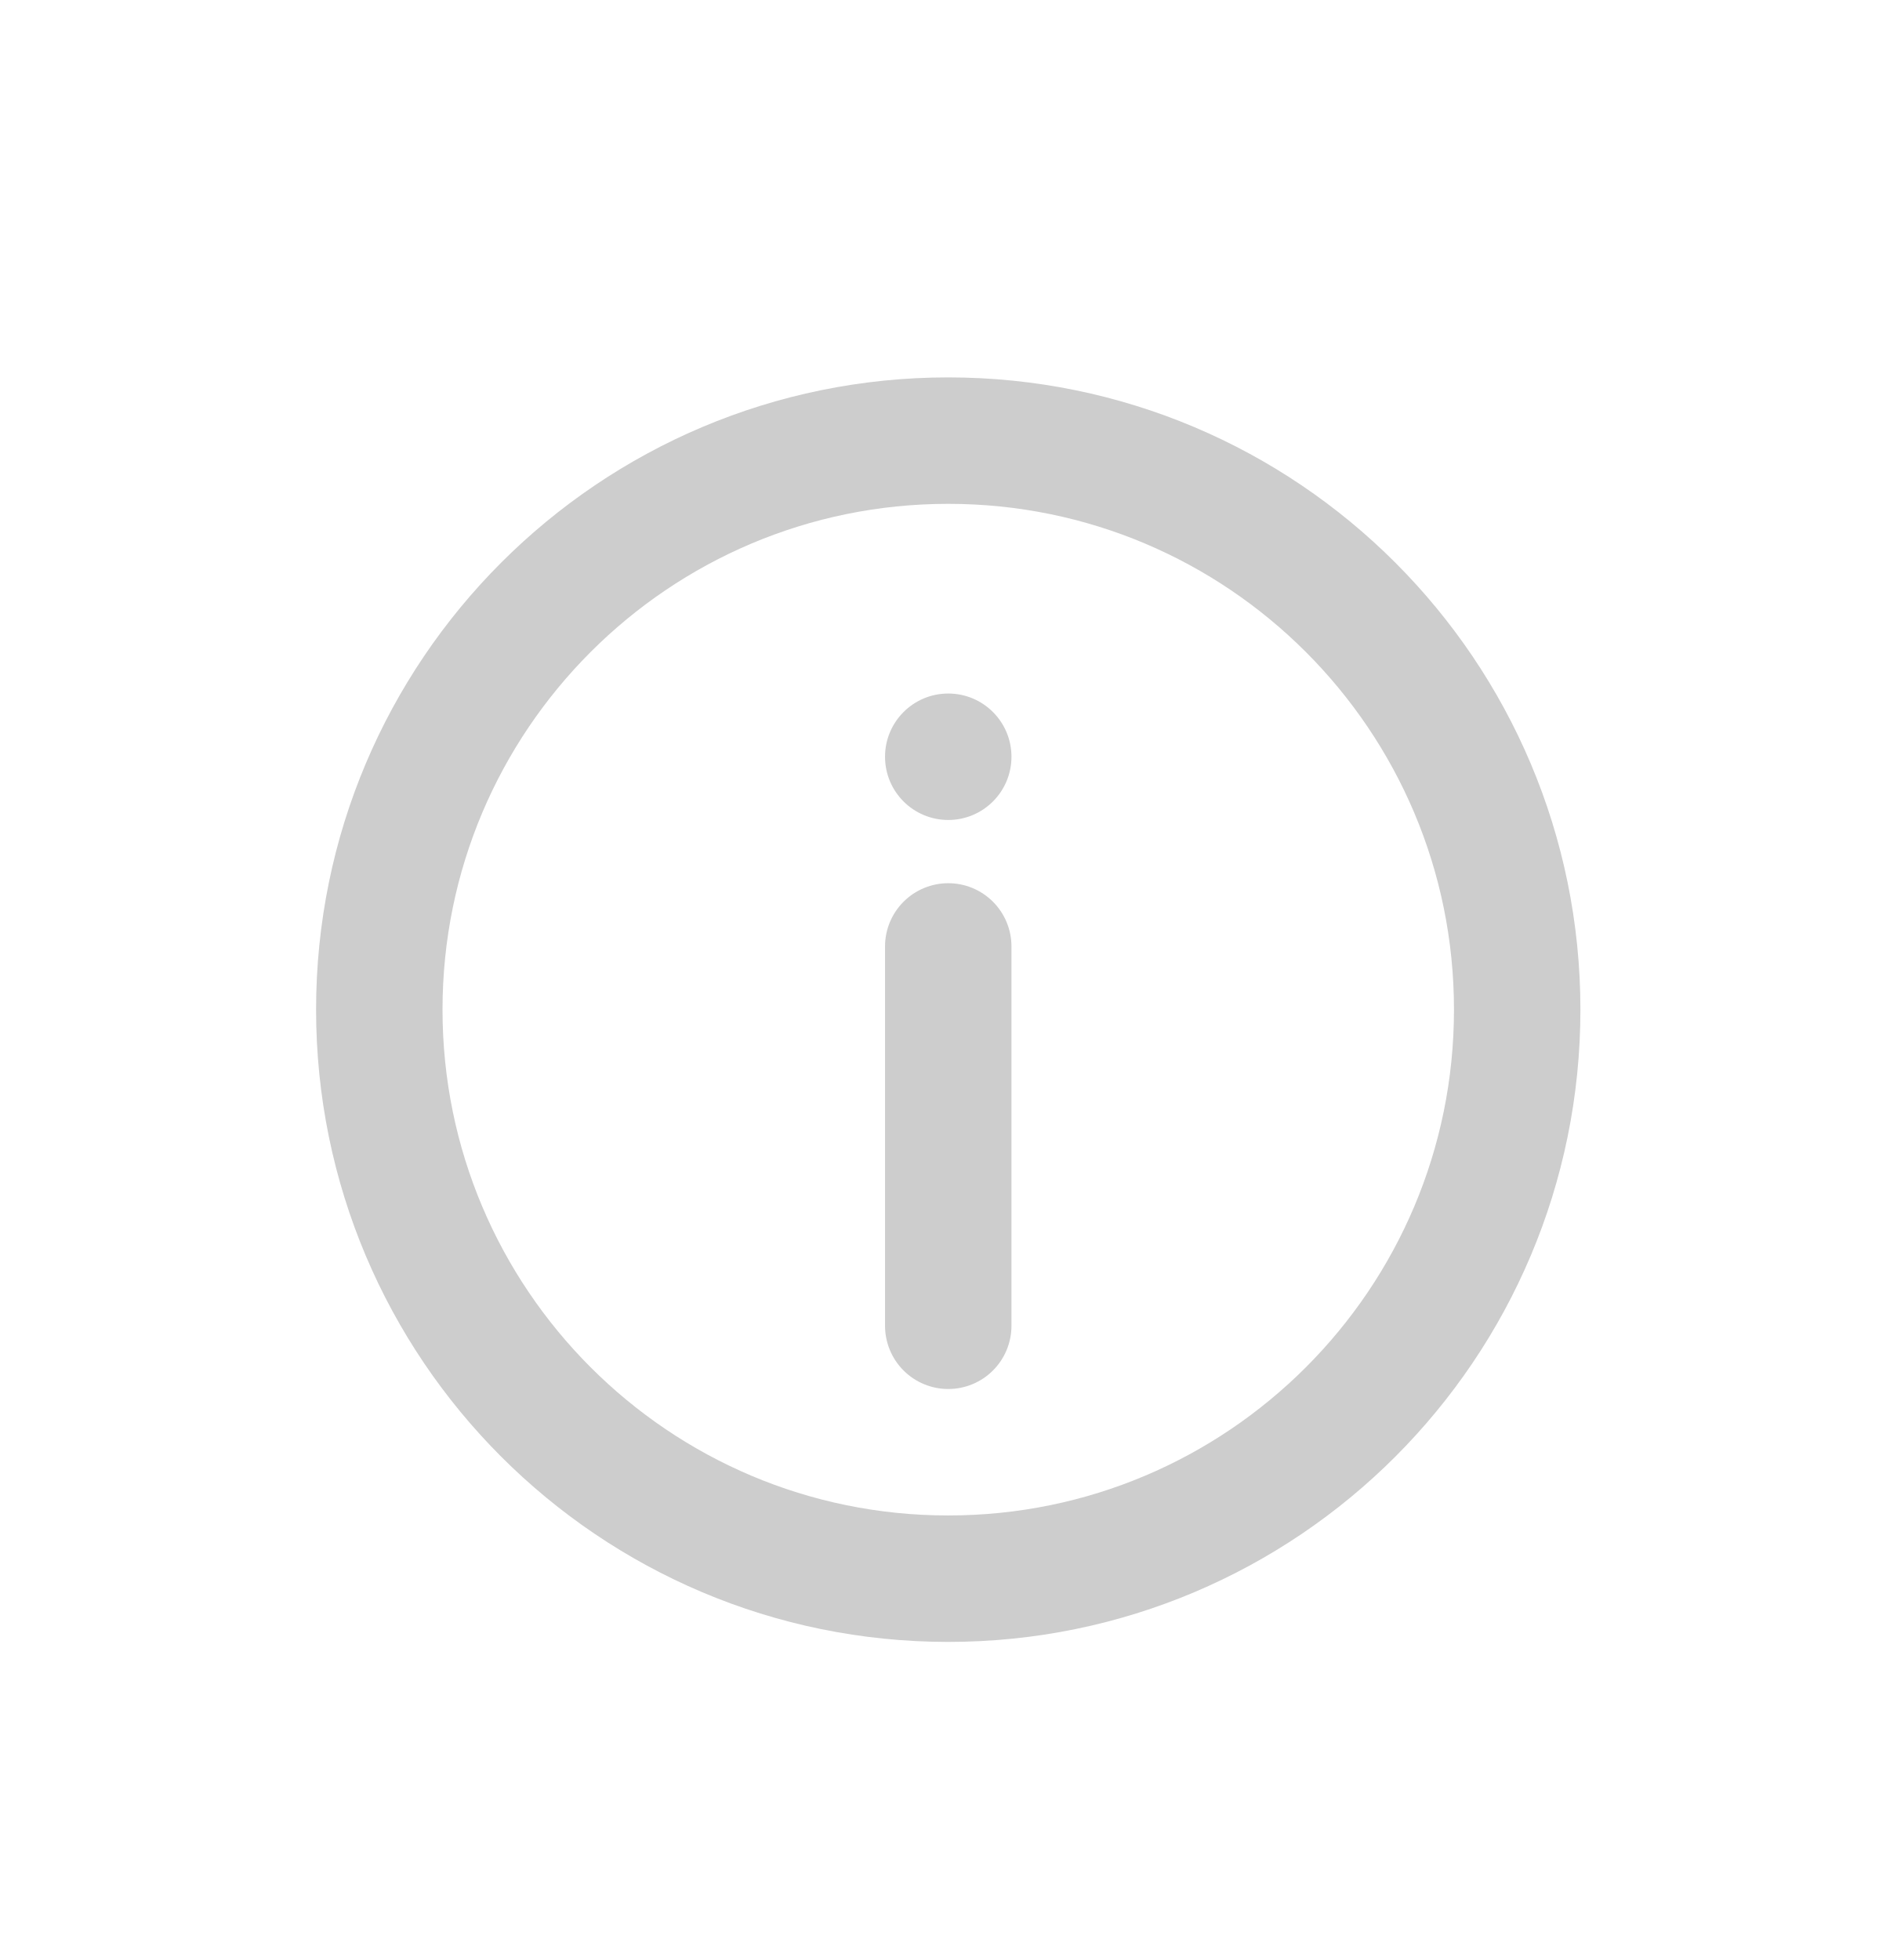
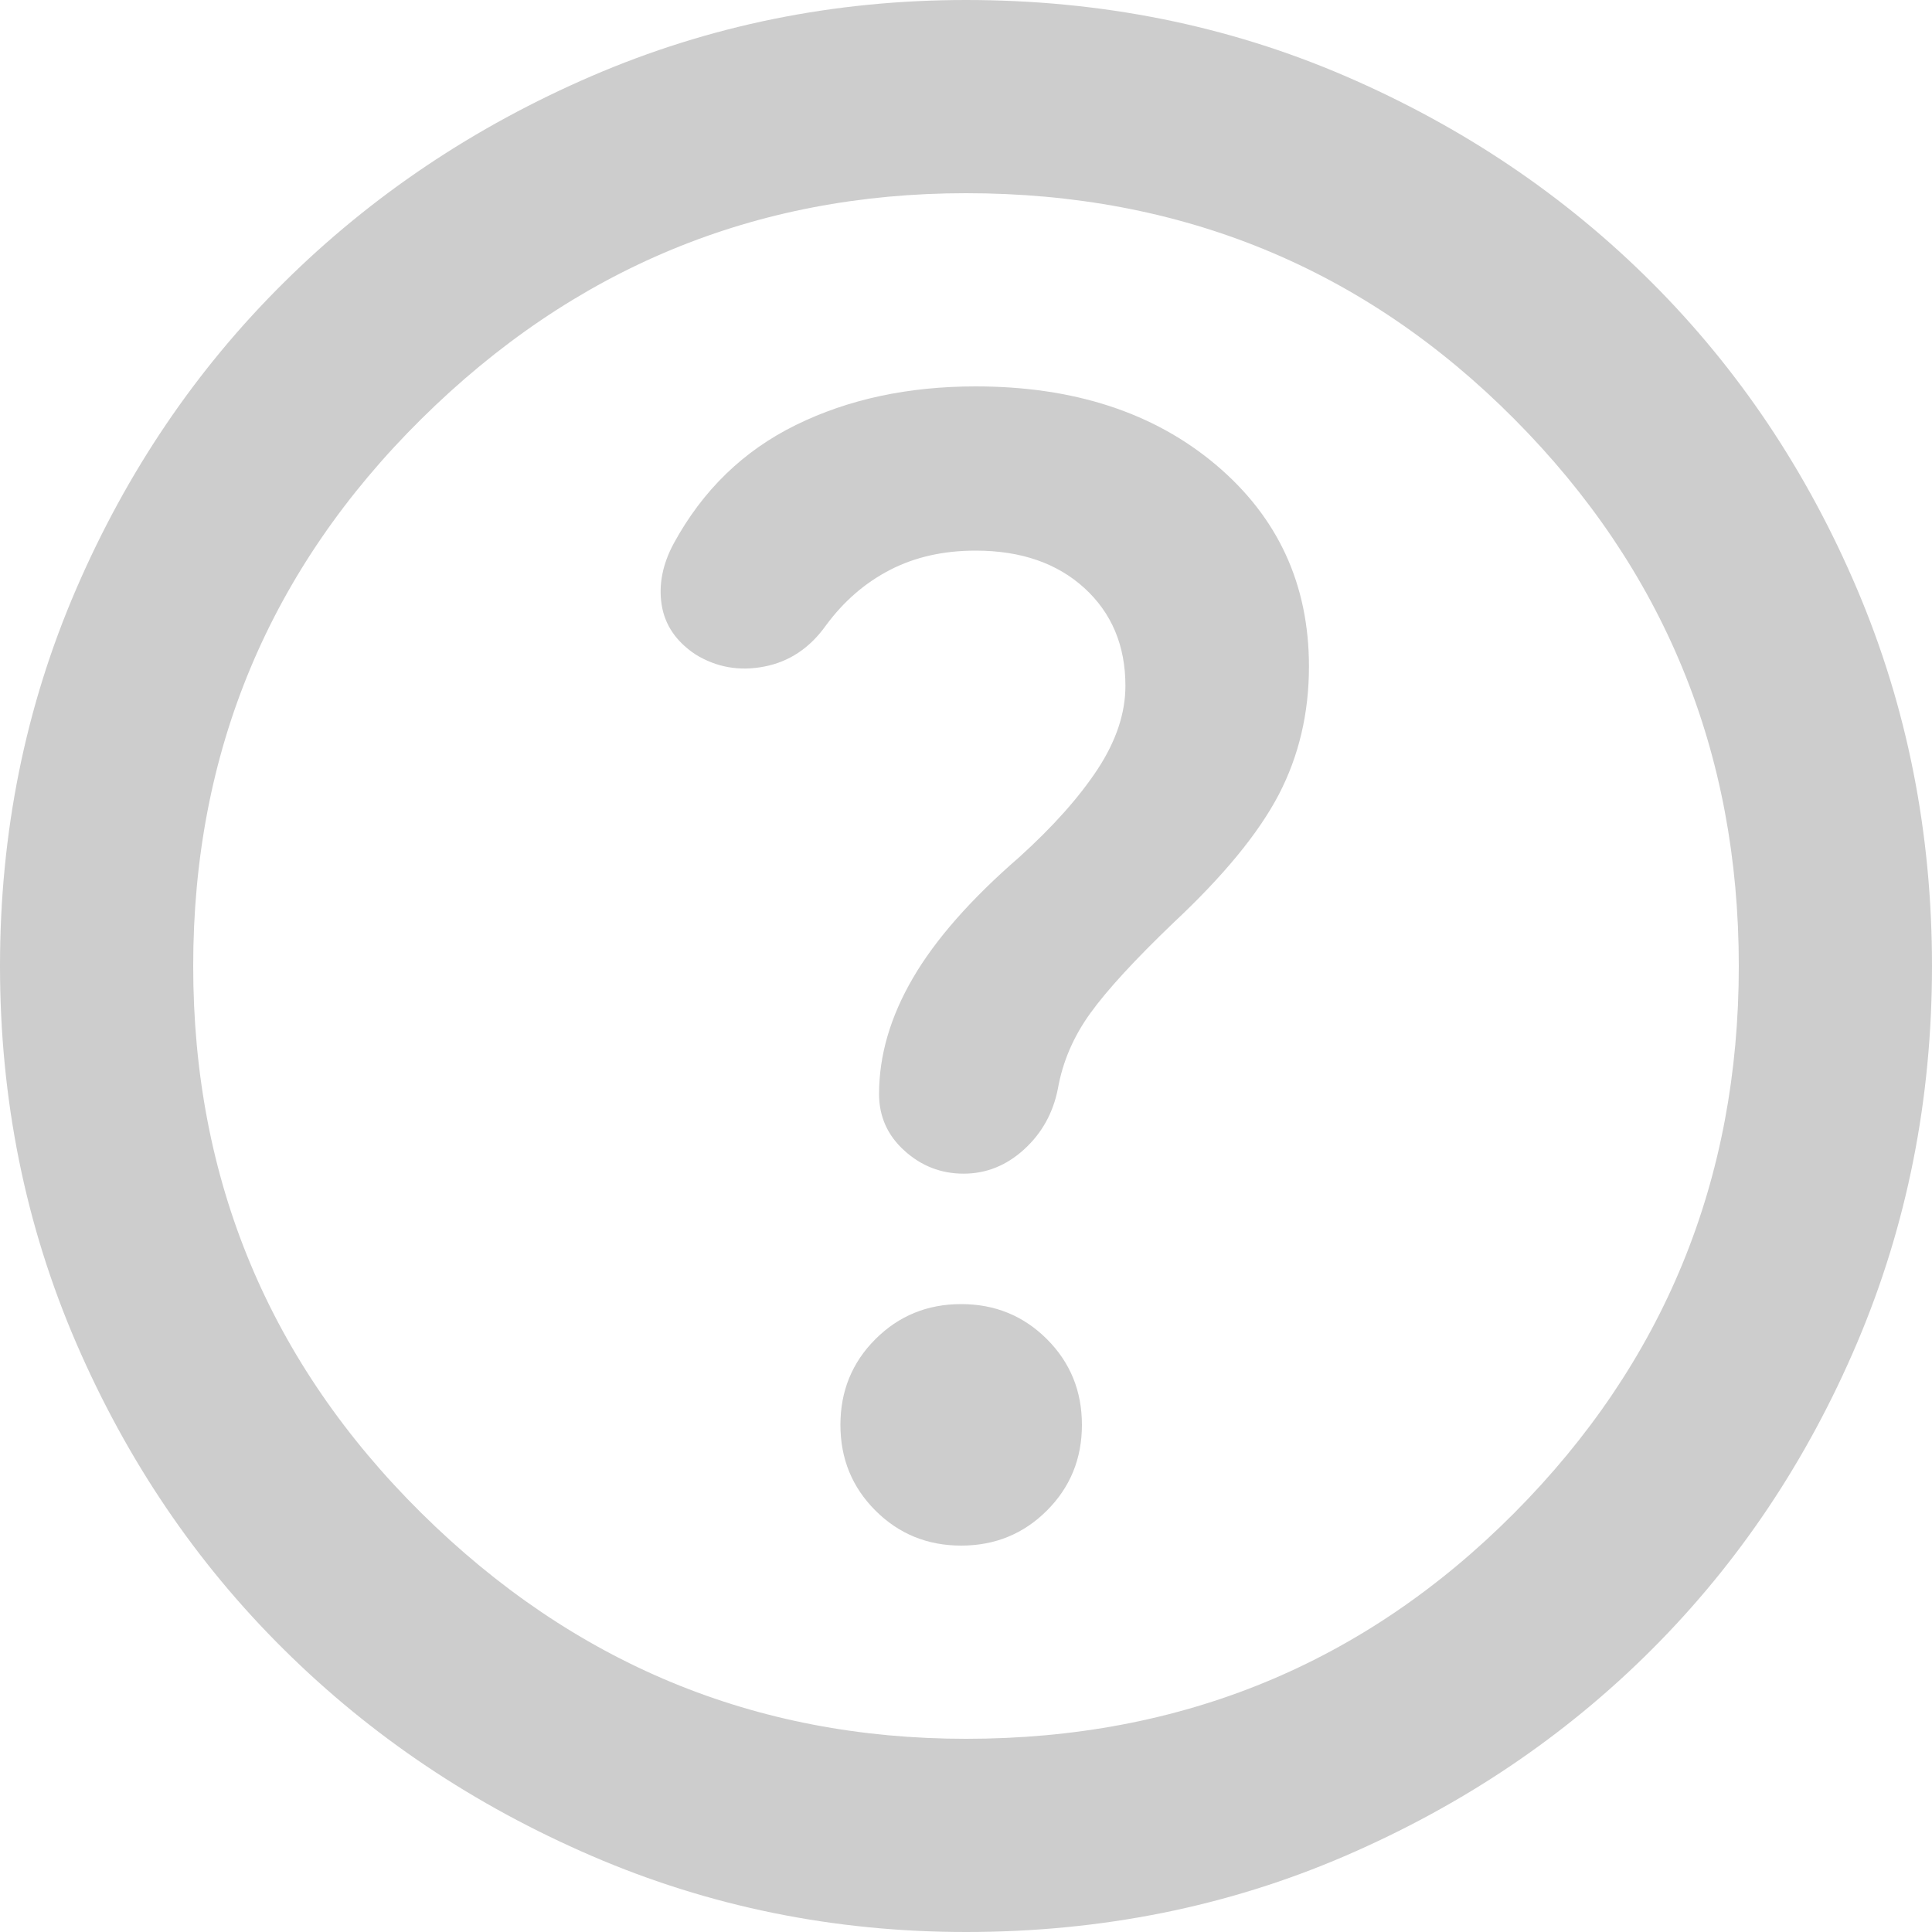
- <svg xmlns="http://www.w3.org/2000/svg" width="30" height="31" viewBox="0 0 30 31" fill="none">
-   <circle cx="15" cy="15.969" r="9" stroke="#CDCDCD" stroke-width="2" />
-   <circle cx="15" cy="11.969" r="1" fill="#CDCDCD" />
-   <path d="M15 14.969V20.969" stroke="#CDCDCD" stroke-width="2" stroke-linecap="round" />
+ <svg xmlns="http://www.w3.org/2000/svg" width="31" height="31" viewBox="0 0 31 31" fill="none">
+   <path d="M15.422 24.8C15.965 24.8 16.424 24.612 16.799 24.237C17.173 23.863 17.36 23.405 17.36 22.863C17.36 22.32 17.173 21.862 16.799 21.488C16.424 21.113 15.965 20.925 15.422 20.925C14.88 20.925 14.421 21.113 14.046 21.488C13.672 21.862 13.485 22.32 13.485 22.863C13.485 23.405 13.672 23.863 14.046 24.237C14.421 24.612 14.88 24.8 15.422 24.8ZM15.655 8.835C16.378 8.835 16.96 9.035 17.399 9.435C17.838 9.836 18.058 10.359 18.058 11.005C18.058 11.444 17.909 11.889 17.613 12.341C17.315 12.794 16.895 13.265 16.352 13.756C15.578 14.428 15.009 15.074 14.648 15.694C14.286 16.314 14.105 16.934 14.105 17.554C14.105 17.915 14.241 18.219 14.513 18.464C14.783 18.709 15.1 18.832 15.461 18.832C15.823 18.832 16.146 18.703 16.43 18.445C16.714 18.187 16.895 17.864 16.973 17.476C17.05 17.037 17.225 16.631 17.496 16.256C17.767 15.881 18.212 15.397 18.832 14.803C19.633 14.053 20.195 13.369 20.519 12.749C20.841 12.129 21.003 11.444 21.003 10.695C21.003 9.377 20.506 8.299 19.511 7.459C18.516 6.62 17.231 6.2 15.655 6.2C14.57 6.2 13.608 6.407 12.769 6.82C11.929 7.233 11.276 7.866 10.811 8.719C10.63 9.055 10.566 9.384 10.617 9.706C10.669 10.03 10.85 10.295 11.16 10.501C11.496 10.708 11.864 10.773 12.265 10.695C12.665 10.617 12.994 10.398 13.252 10.036C13.537 9.649 13.879 9.352 14.28 9.145C14.68 8.938 15.138 8.835 15.655 8.835ZM15.5 31C13.382 31 11.38 30.593 9.494 29.779C7.608 28.965 5.961 27.861 4.554 26.466C3.145 25.071 2.035 23.431 1.221 21.545C0.407 19.659 0 17.644 0 15.5C0 13.356 0.407 11.341 1.221 9.455C2.035 7.569 3.145 5.929 4.554 4.534C5.961 3.139 7.608 2.034 9.494 1.22C11.38 0.407 13.382 0 15.5 0C17.67 0 19.698 0.407 21.584 1.22C23.47 2.034 25.11 3.139 26.505 4.534C27.9 5.929 28.998 7.569 29.799 9.455C30.6 11.341 31 13.356 31 15.5C31 17.644 30.6 19.659 29.799 21.545C28.998 23.431 27.9 25.071 26.505 26.466C25.11 27.861 23.47 28.965 21.584 29.779C19.698 30.593 17.67 31 15.5 31ZM15.5 27.9C18.962 27.9 21.894 26.692 24.296 24.278C26.699 21.862 27.9 18.936 27.9 15.5C27.9 12.064 26.699 9.138 24.296 6.722C21.894 4.307 18.962 3.1 15.5 3.1C12.116 3.1 9.203 4.307 6.761 6.722C4.32 9.138 3.1 12.064 3.1 15.5C3.1 18.936 4.32 21.862 6.761 24.278C9.203 26.692 12.116 27.9 15.5 27.9Z" fill="#CDCDCD" />
</svg>
